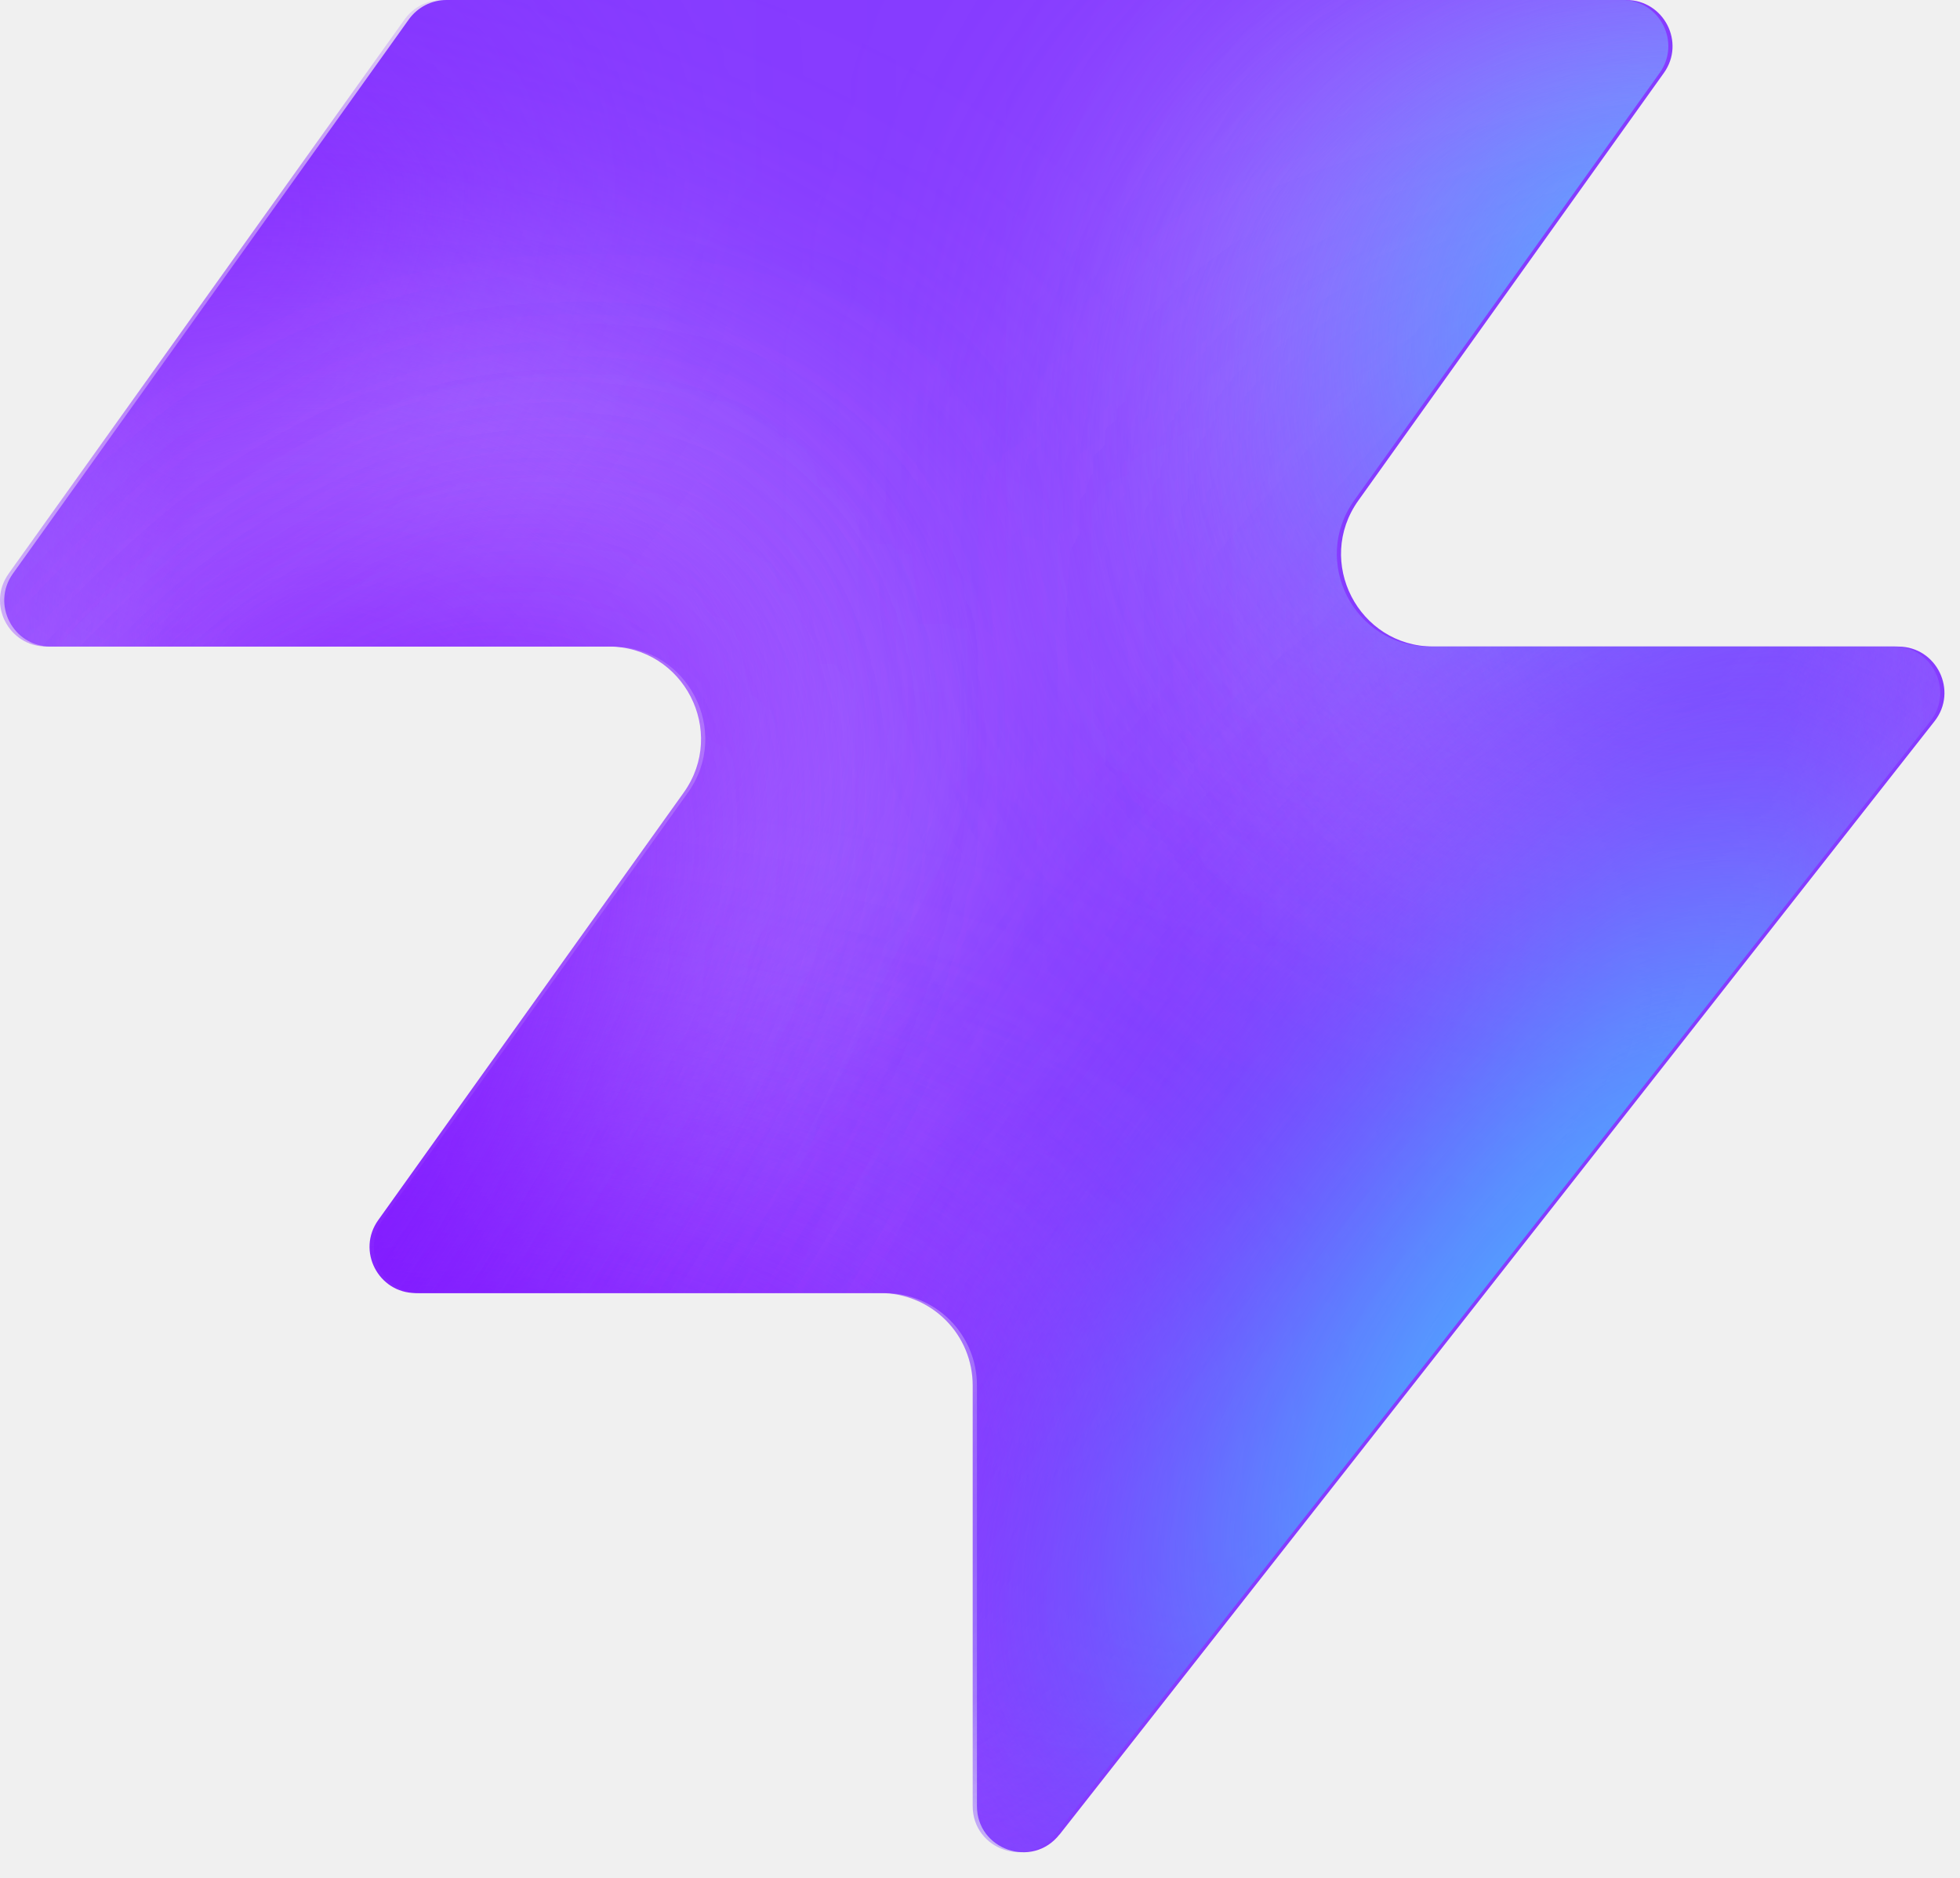
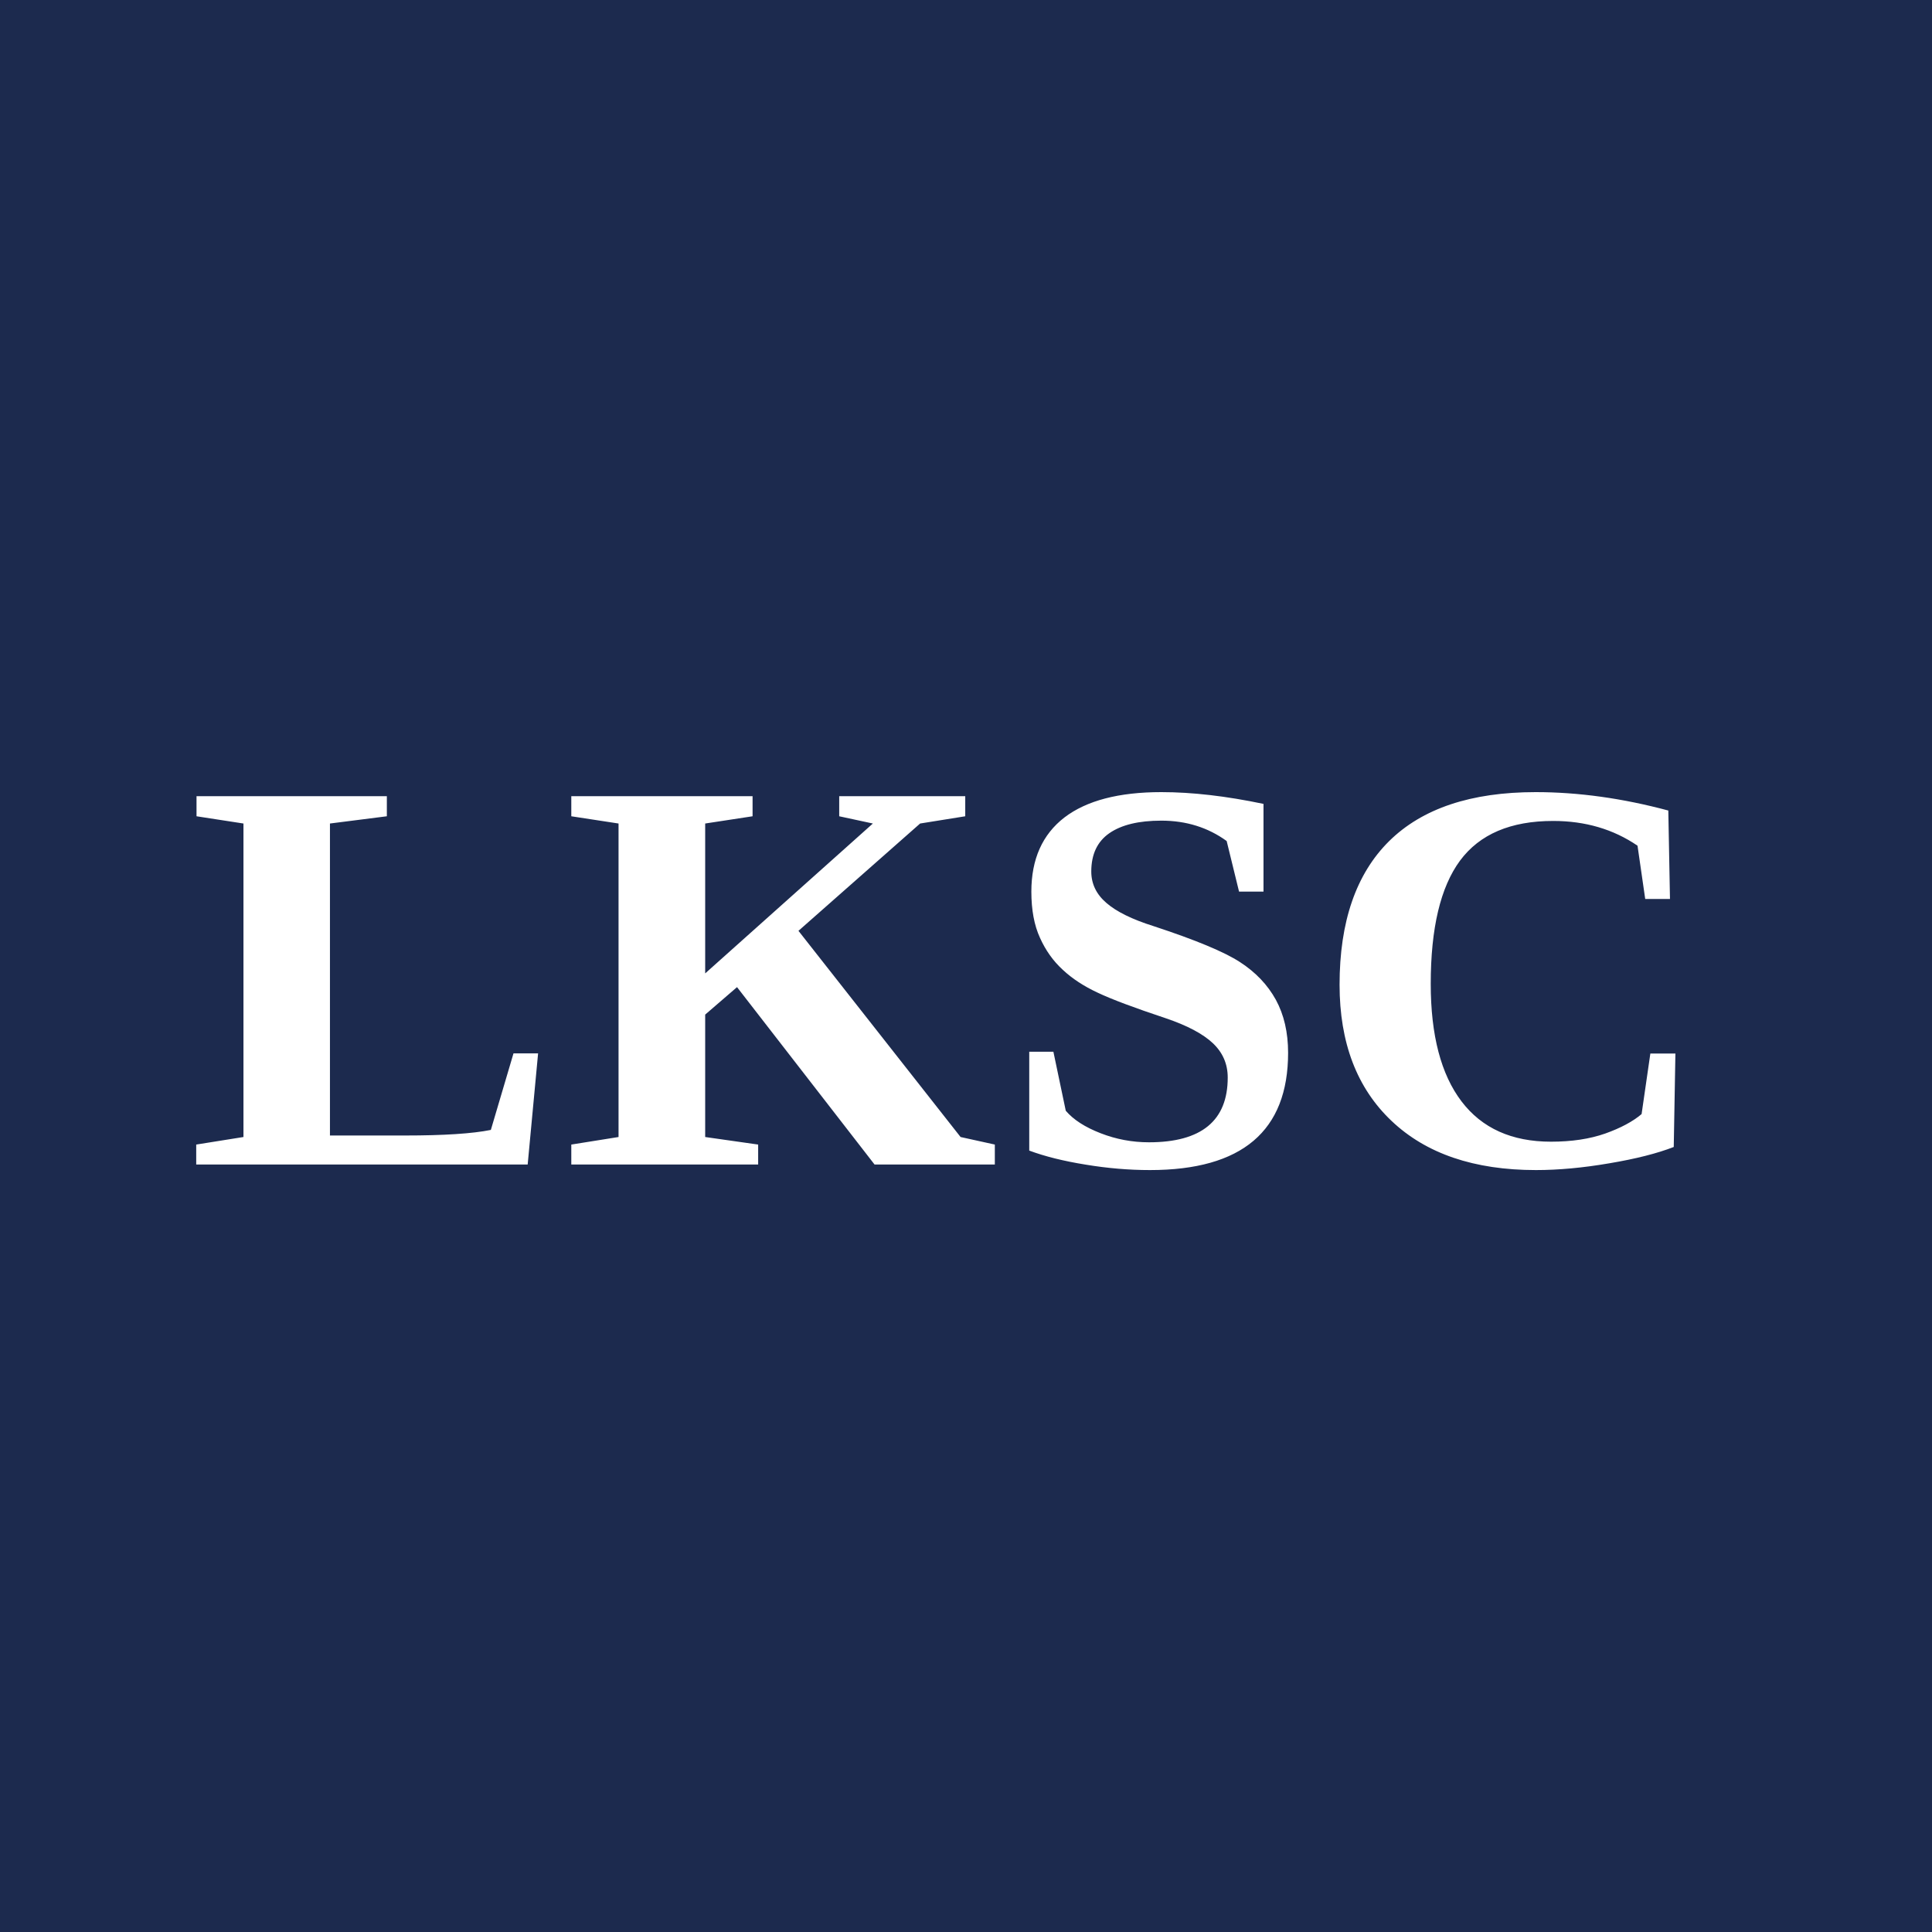
- <svg xmlns="http://www.w3.org/2000/svg" width="48" height="46" fill="none" viewBox="0 0 48 46">
-   <path fill="#863bff" d="M25.946 44.938c-.664.845-2.021.375-2.021-.698V33.937a2.26 2.26 0 0 0-2.262-2.262H10.287c-.92 0-1.456-1.04-.92-1.788l7.48-10.471c1.07-1.497 0-3.578-1.842-3.578H1.237c-.92 0-1.456-1.04-.92-1.788L10.013.474c.214-.297.556-.474.92-.474h28.894c.92 0 1.456 1.04.92 1.788l-7.48 10.471c-1.07 1.498 0 3.579 1.842 3.579h11.377c.943 0 1.473 1.088.89 1.83L25.947 44.94z" style="fill:#863bff;fill:color(display-p3 .525 .23 1);fill-opacity:1" />
-   <mask id="a" width="48" height="46" x="0" y="0" maskUnits="userSpaceOnUse" style="mask-type:alpha">
-     <path fill="#000" d="M25.842 44.938c-.664.844-2.021.375-2.021-.698V33.937a2.26 2.26 0 0 0-2.262-2.262H10.183c-.92 0-1.456-1.04-.92-1.788l7.48-10.471c1.07-1.498 0-3.579-1.842-3.579H1.133c-.92 0-1.456-1.04-.92-1.787L9.91.473c.214-.297.556-.474.92-.474h28.894c.92 0 1.456 1.04.92 1.788l-7.48 10.471c-1.07 1.498 0 3.578 1.842 3.578h11.377c.943 0 1.473 1.088.89 1.832L25.843 44.94z" style="fill:#000;fill-opacity:1" />
-   </mask>
-   <g mask="url(#a)">
-     <g filter="url(#b)">
-       <ellipse cx="5.508" cy="14.704" fill="#ede6ff" rx="5.508" ry="14.704" style="fill:#ede6ff;fill:color(display-p3 .927 .903 1);fill-opacity:1" transform="matrix(.00324 1 1 -.00324 -4.47 31.516)" />
-     </g>
-     <g filter="url(#c)">
-       <ellipse cx="10.399" cy="29.851" fill="#ede6ff" rx="10.399" ry="29.851" style="fill:#ede6ff;fill:color(display-p3 .927 .903 1);fill-opacity:1" transform="matrix(.00324 1 1 -.00324 -39.328 7.883)" />
-     </g>
-     <g filter="url(#d)">
-       <ellipse cx="5.508" cy="30.487" fill="#7e14ff" rx="5.508" ry="30.487" style="fill:#7e14ff;fill:color(display-p3 .492 .077 1);fill-opacity:1" transform="rotate(89.814 -25.913 -14.639)scale(1 -1)" />
-     </g>
-     <g filter="url(#e)">
-       <ellipse cx="5.508" cy="30.599" fill="#7e14ff" rx="5.508" ry="30.599" style="fill:#7e14ff;fill:color(display-p3 .492 .077 1);fill-opacity:1" transform="rotate(89.814 -32.644 -3.334)scale(1 -1)" />
-     </g>
-     <g filter="url(#f)">
-       <ellipse cx="5.508" cy="30.599" fill="#7e14ff" rx="5.508" ry="30.599" style="fill:#7e14ff;fill:color(display-p3 .492 .077 1);fill-opacity:1" transform="matrix(.00324 1 1 -.00324 -34.34 30.47)" />
-     </g>
-     <g filter="url(#g)">
-       <ellipse cx="14.072" cy="22.078" fill="#ede6ff" rx="14.072" ry="22.078" style="fill:#ede6ff;fill:color(display-p3 .927 .903 1);fill-opacity:1" transform="rotate(93.35 24.506 48.493)scale(-1 1)" />
-     </g>
-     <g filter="url(#h)">
-       <ellipse cx="3.47" cy="21.501" fill="#7e14ff" rx="3.47" ry="21.501" style="fill:#7e14ff;fill:color(display-p3 .492 .077 1);fill-opacity:1" transform="rotate(89.009 28.708 47.59)scale(-1 1)" />
-     </g>
-     <g filter="url(#i)">
-       <ellipse cx="3.47" cy="21.501" fill="#7e14ff" rx="3.47" ry="21.501" style="fill:#7e14ff;fill:color(display-p3 .492 .077 1);fill-opacity:1" transform="rotate(89.009 28.708 47.59)scale(-1 1)" />
-     </g>
-     <g filter="url(#j)">
-       <ellipse cx=".387" cy="8.972" fill="#7e14ff" rx="4.407" ry="29.108" style="fill:#7e14ff;fill:color(display-p3 .492 .077 1);fill-opacity:1" transform="rotate(39.51 .387 8.972)" />
-     </g>
-     <g filter="url(#k)">
-       <ellipse cx="47.523" cy="-6.092" fill="#7e14ff" rx="4.407" ry="29.108" style="fill:#7e14ff;fill:color(display-p3 .492 .077 1);fill-opacity:1" transform="rotate(37.892 47.523 -6.092)" />
-     </g>
-     <g filter="url(#l)">
-       <ellipse cx="41.412" cy="6.333" fill="#47bfff" rx="5.971" ry="9.665" style="fill:#47bfff;fill:color(display-p3 .28 .748 1);fill-opacity:1" transform="rotate(37.892 41.412 6.333)" />
-     </g>
-     <g filter="url(#m)">
-       <ellipse cx="-1.879" cy="38.332" fill="#7e14ff" rx="4.407" ry="29.108" style="fill:#7e14ff;fill:color(display-p3 .492 .077 1);fill-opacity:1" transform="rotate(37.892 -1.88 38.332)" />
-     </g>
-     <g filter="url(#n)">
-       <ellipse cx="-1.879" cy="38.332" fill="#7e14ff" rx="4.407" ry="29.108" style="fill:#7e14ff;fill:color(display-p3 .492 .077 1);fill-opacity:1" transform="rotate(37.892 -1.88 38.332)" />
-     </g>
-     <g filter="url(#o)">
-       <ellipse cx="35.651" cy="29.907" fill="#7e14ff" rx="4.407" ry="29.108" style="fill:#7e14ff;fill:color(display-p3 .492 .077 1);fill-opacity:1" transform="rotate(37.892 35.651 29.907)" />
-     </g>
-     <g filter="url(#p)">
-       <ellipse cx="38.418" cy="32.4" fill="#47bfff" rx="5.971" ry="15.297" style="fill:#47bfff;fill:color(display-p3 .28 .748 1);fill-opacity:1" transform="rotate(37.892 38.418 32.4)" />
-     </g>
-   </g>
-   <defs>
-     <filter id="b" width="60.045" height="41.654" x="-19.77" y="16.149" color-interpolation-filters="sRGB" filterUnits="userSpaceOnUse">
-       <feFlood flood-opacity="0" result="BackgroundImageFix" />
-       <feBlend in="SourceGraphic" in2="BackgroundImageFix" result="shape" />
-       <feGaussianBlur result="effect1_foregroundBlur_2002_17158" stdDeviation="7.659" />
-     </filter>
-     <filter id="c" width="90.34" height="51.437" x="-54.613" y="-7.533" color-interpolation-filters="sRGB" filterUnits="userSpaceOnUse">
-       <feFlood flood-opacity="0" result="BackgroundImageFix" />
-       <feBlend in="SourceGraphic" in2="BackgroundImageFix" result="shape" />
-       <feGaussianBlur result="effect1_foregroundBlur_2002_17158" stdDeviation="7.659" />
-     </filter>
-     <filter id="d" width="79.355" height="29.4" x="-49.64" y="2.03" color-interpolation-filters="sRGB" filterUnits="userSpaceOnUse">
-       <feFlood flood-opacity="0" result="BackgroundImageFix" />
-       <feBlend in="SourceGraphic" in2="BackgroundImageFix" result="shape" />
-       <feGaussianBlur result="effect1_foregroundBlur_2002_17158" stdDeviation="4.596" />
-     </filter>
-     <filter id="e" width="79.579" height="29.4" x="-45.045" y="20.029" color-interpolation-filters="sRGB" filterUnits="userSpaceOnUse">
-       <feFlood flood-opacity="0" result="BackgroundImageFix" />
-       <feBlend in="SourceGraphic" in2="BackgroundImageFix" result="shape" />
-       <feGaussianBlur result="effect1_foregroundBlur_2002_17158" stdDeviation="4.596" />
-     </filter>
-     <filter id="f" width="79.579" height="29.4" x="-43.513" y="21.178" color-interpolation-filters="sRGB" filterUnits="userSpaceOnUse">
-       <feFlood flood-opacity="0" result="BackgroundImageFix" />
-       <feBlend in="SourceGraphic" in2="BackgroundImageFix" result="shape" />
-       <feGaussianBlur result="effect1_foregroundBlur_2002_17158" stdDeviation="4.596" />
-     </filter>
-     <filter id="g" width="74.749" height="58.852" x="15.756" y="-17.901" color-interpolation-filters="sRGB" filterUnits="userSpaceOnUse">
-       <feFlood flood-opacity="0" result="BackgroundImageFix" />
-       <feBlend in="SourceGraphic" in2="BackgroundImageFix" result="shape" />
-       <feGaussianBlur result="effect1_foregroundBlur_2002_17158" stdDeviation="7.659" />
-     </filter>
-     <filter id="h" width="61.377" height="25.362" x="23.548" y="2.284" color-interpolation-filters="sRGB" filterUnits="userSpaceOnUse">
-       <feFlood flood-opacity="0" result="BackgroundImageFix" />
-       <feBlend in="SourceGraphic" in2="BackgroundImageFix" result="shape" />
-       <feGaussianBlur result="effect1_foregroundBlur_2002_17158" stdDeviation="4.596" />
-     </filter>
-     <filter id="i" width="61.377" height="25.362" x="23.548" y="2.284" color-interpolation-filters="sRGB" filterUnits="userSpaceOnUse">
-       <feFlood flood-opacity="0" result="BackgroundImageFix" />
-       <feBlend in="SourceGraphic" in2="BackgroundImageFix" result="shape" />
-       <feGaussianBlur result="effect1_foregroundBlur_2002_17158" stdDeviation="4.596" />
-     </filter>
-     <filter id="j" width="56.045" height="63.649" x="-27.636" y="-22.853" color-interpolation-filters="sRGB" filterUnits="userSpaceOnUse">
-       <feFlood flood-opacity="0" result="BackgroundImageFix" />
-       <feBlend in="SourceGraphic" in2="BackgroundImageFix" result="shape" />
-       <feGaussianBlur result="effect1_foregroundBlur_2002_17158" stdDeviation="4.596" />
-     </filter>
-     <filter id="k" width="54.814" height="64.646" x="20.116" y="-38.415" color-interpolation-filters="sRGB" filterUnits="userSpaceOnUse">
-       <feFlood flood-opacity="0" result="BackgroundImageFix" />
-       <feBlend in="SourceGraphic" in2="BackgroundImageFix" result="shape" />
-       <feGaussianBlur result="effect1_foregroundBlur_2002_17158" stdDeviation="4.596" />
-     </filter>
-     <filter id="l" width="33.541" height="35.313" x="24.641" y="-11.323" color-interpolation-filters="sRGB" filterUnits="userSpaceOnUse">
-       <feFlood flood-opacity="0" result="BackgroundImageFix" />
-       <feBlend in="SourceGraphic" in2="BackgroundImageFix" result="shape" />
-       <feGaussianBlur result="effect1_foregroundBlur_2002_17158" stdDeviation="4.596" />
-     </filter>
-     <filter id="m" width="54.814" height="64.646" x="-29.286" y="6.009" color-interpolation-filters="sRGB" filterUnits="userSpaceOnUse">
-       <feFlood flood-opacity="0" result="BackgroundImageFix" />
-       <feBlend in="SourceGraphic" in2="BackgroundImageFix" result="shape" />
-       <feGaussianBlur result="effect1_foregroundBlur_2002_17158" stdDeviation="4.596" />
-     </filter>
-     <filter id="n" width="54.814" height="64.646" x="-29.286" y="6.009" color-interpolation-filters="sRGB" filterUnits="userSpaceOnUse">
-       <feFlood flood-opacity="0" result="BackgroundImageFix" />
-       <feBlend in="SourceGraphic" in2="BackgroundImageFix" result="shape" />
-       <feGaussianBlur result="effect1_foregroundBlur_2002_17158" stdDeviation="4.596" />
-     </filter>
-     <filter id="o" width="54.814" height="64.646" x="8.244" y="-2.416" color-interpolation-filters="sRGB" filterUnits="userSpaceOnUse">
-       <feFlood flood-opacity="0" result="BackgroundImageFix" />
-       <feBlend in="SourceGraphic" in2="BackgroundImageFix" result="shape" />
-       <feGaussianBlur result="effect1_foregroundBlur_2002_17158" stdDeviation="4.596" />
-     </filter>
-     <filter id="p" width="39.409" height="43.623" x="18.713" y="10.588" color-interpolation-filters="sRGB" filterUnits="userSpaceOnUse">
-       <feFlood flood-opacity="0" result="BackgroundImageFix" />
-       <feBlend in="SourceGraphic" in2="BackgroundImageFix" result="shape" />
-       <feGaussianBlur result="effect1_foregroundBlur_2002_17158" stdDeviation="4.596" />
-     </filter>
-   </defs>
+ <svg xmlns="http://www.w3.org/2000/svg" viewBox="0 0 128 128" width="128" height="128">
+   <rect width="128" height="128" fill="#1c2a4e" />
+   <path fill="#ffffff" d="M25.63 54.08 21.86 54.56V75.23H26.83Q30.7 75.23 32.52 74.86L34.02 69.79H35.65L34.96 77.15H13V75.83L16.13 75.33V54.56L13.02 54.08V52.75H25.63ZM63.95 52.75V54.08L60.96 54.56L52.9 61.67L63.64 75.33L65.91 75.83V77.15H57.94L48.83 65.4L46.72 67.22V75.33L50.23 75.83V77.15H37.85V75.83L40.98 75.33V54.56L37.85 54.08V52.75H49.86V54.08L46.72 54.56V64.49L57.83 54.56L55.6 54.08V52.75ZM68.19 69.68H69.79L70.61 73.59Q71.37 74.48 72.92 75.08Q74.46 75.68 76.12 75.68Q81.34 75.68 81.34 71.39Q81.34 70.04 80.35 69.11Q79.36 68.18 77.23 67.46Q74.1 66.42 72.73 65.77Q71.35 65.13 70.41 64.25Q69.46 63.38 68.9 62.13Q68.33 60.89 68.33 59.07Q68.33 55.85 70.52 54.16Q72.72 52.48 76.94 52.48Q80 52.48 83.71 53.26V59.07H82.09L81.27 55.72Q79.41 54.37 76.94 54.37Q74.7 54.37 73.5 55.2Q72.3 56.03 72.3 57.74Q72.3 58.96 73.3 59.82Q74.3 60.69 76.43 61.36Q80.6 62.73 82.15 63.74Q83.71 64.75 84.53 66.24Q85.34 67.73 85.34 69.75Q85.34 77.52 76.19 77.52Q74.1 77.52 71.93 77.16Q69.75 76.81 68.19 76.23ZM101.76 77.52Q95.62 77.52 92.19 74.26Q88.75 71 88.75 65.24Q88.75 58.98 92.03 55.73Q95.32 52.48 101.74 52.48Q105.98 52.48 110.53 53.7L110.64 59.56H109L108.49 56.03Q106.09 54.39 102.9 54.39Q98.68 54.39 96.73 57.02Q94.79 59.65 94.79 65.18Q94.79 70.29 96.83 72.97Q98.86 75.64 102.76 75.64Q104.81 75.64 106.35 75.1Q107.89 74.55 108.76 73.81L109.34 69.8H111L110.89 75.99Q109.25 76.63 106.63 77.07Q104.01 77.52 101.76 77.52Z" />
</svg>
